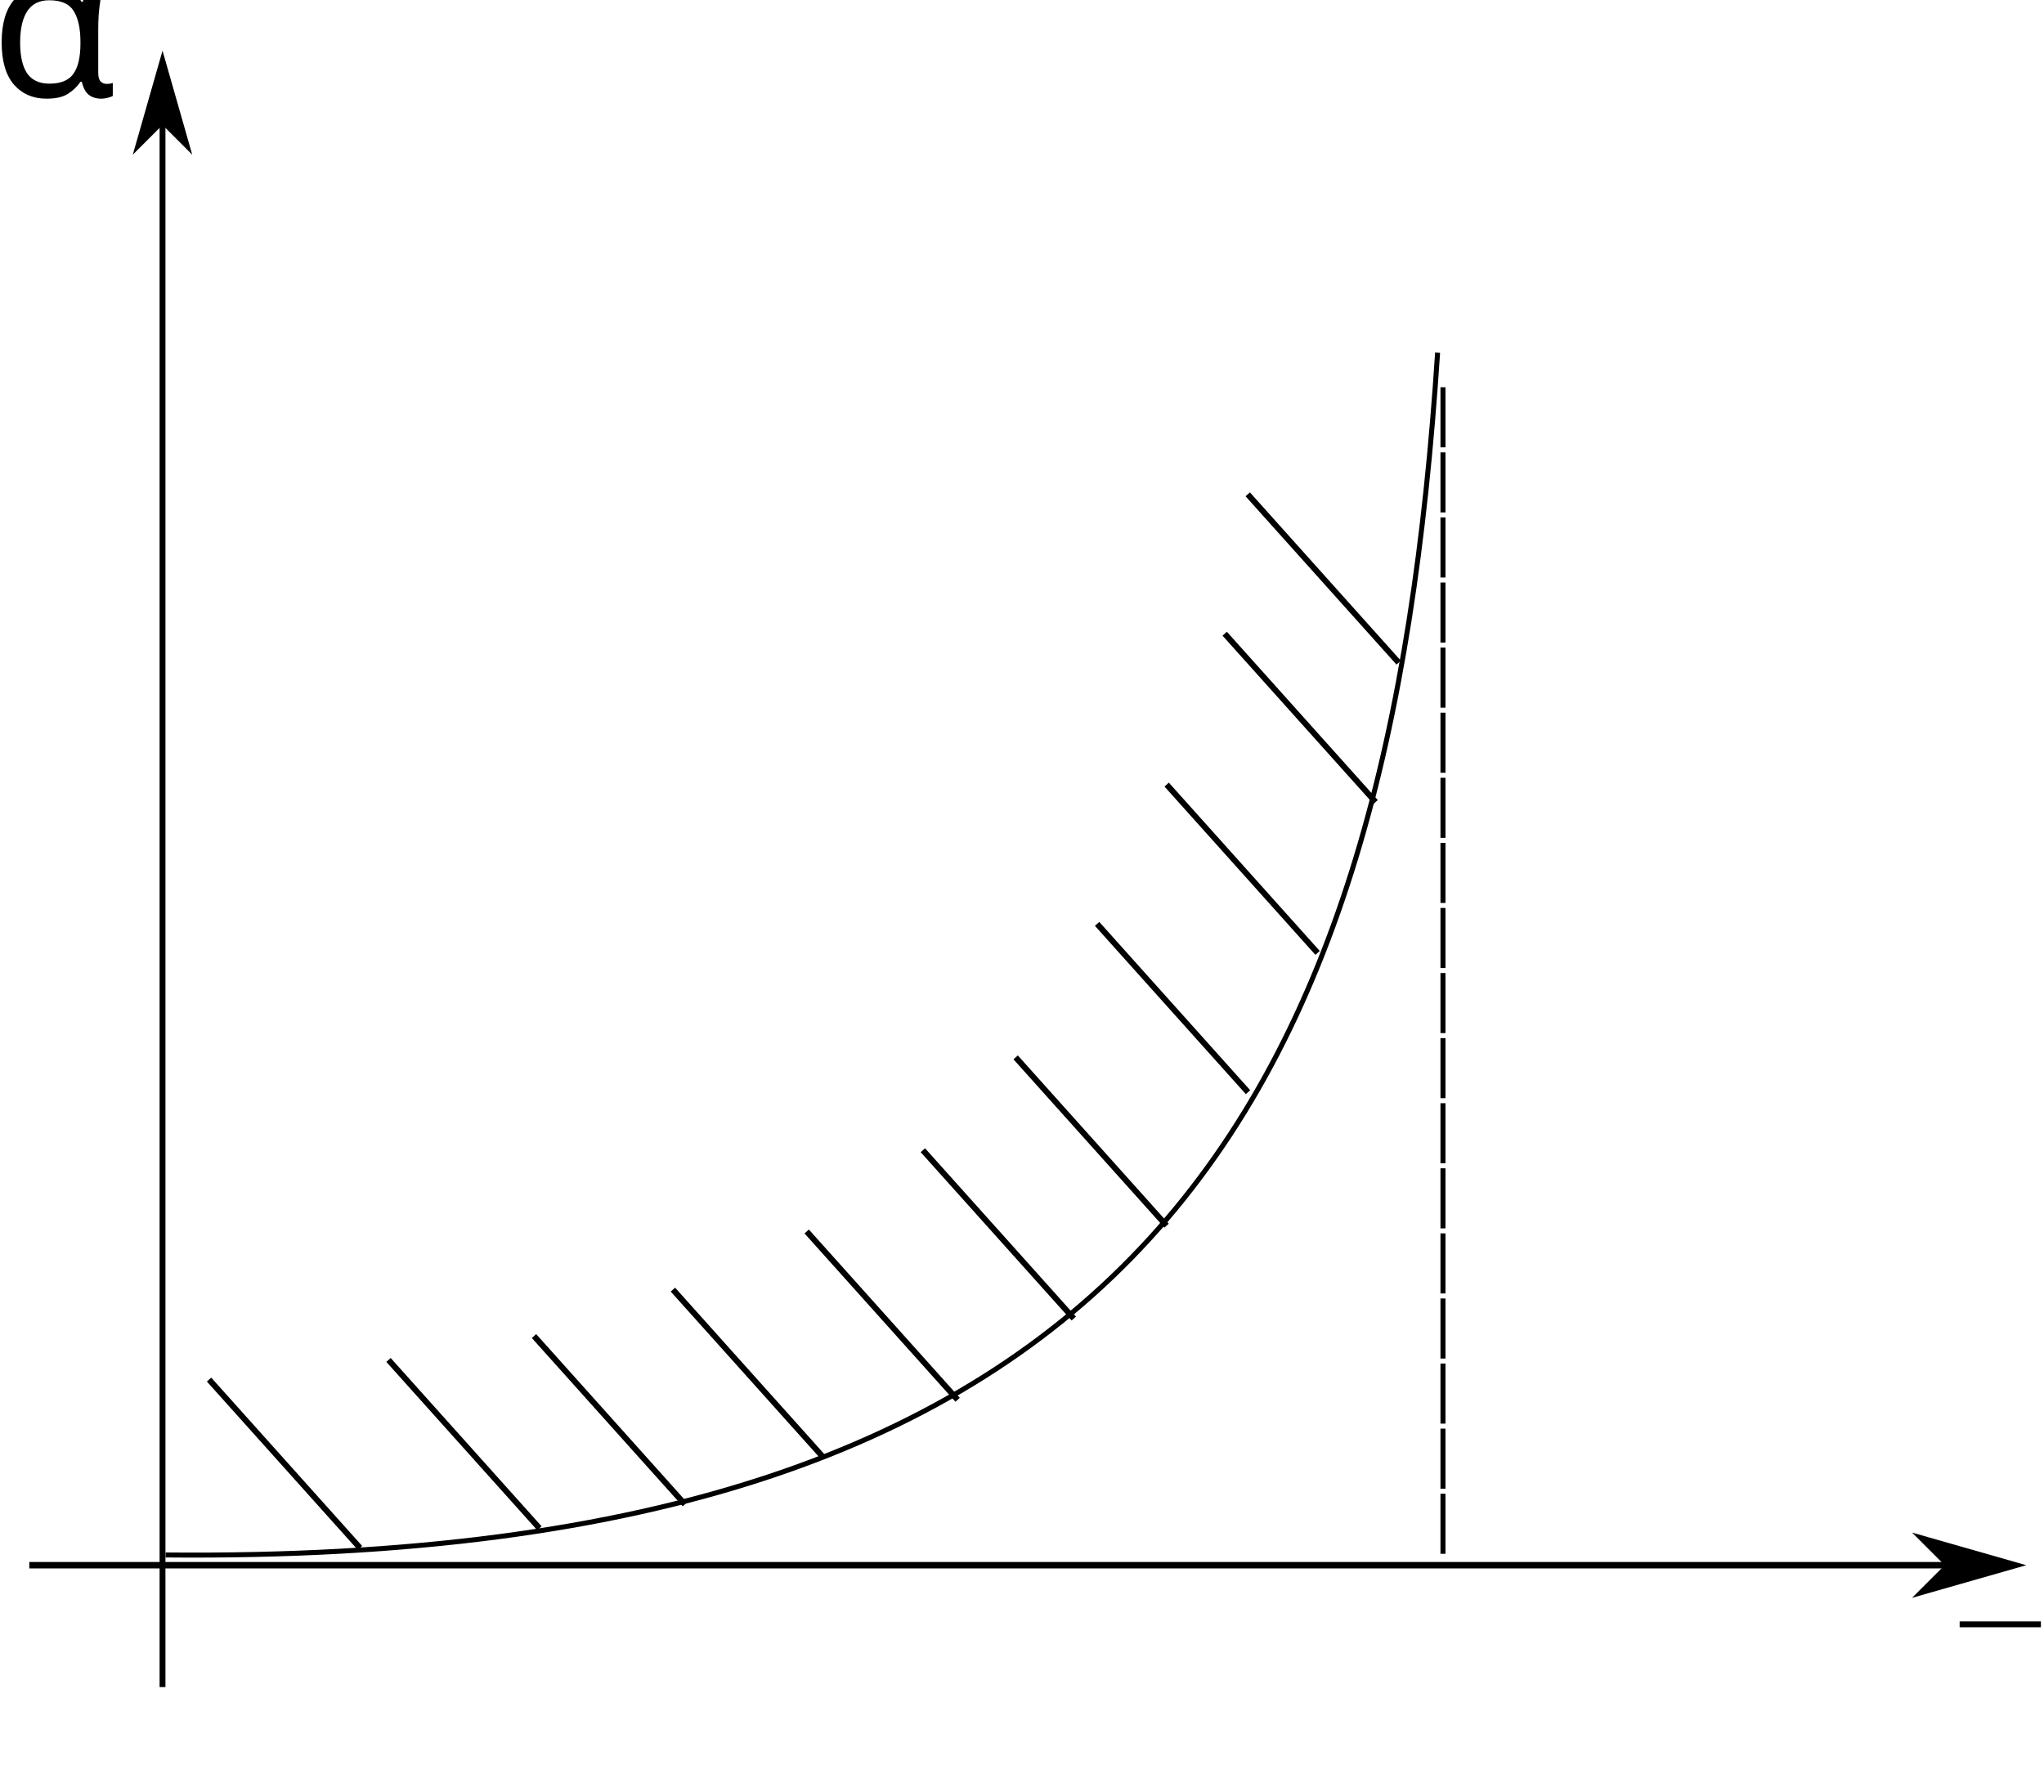
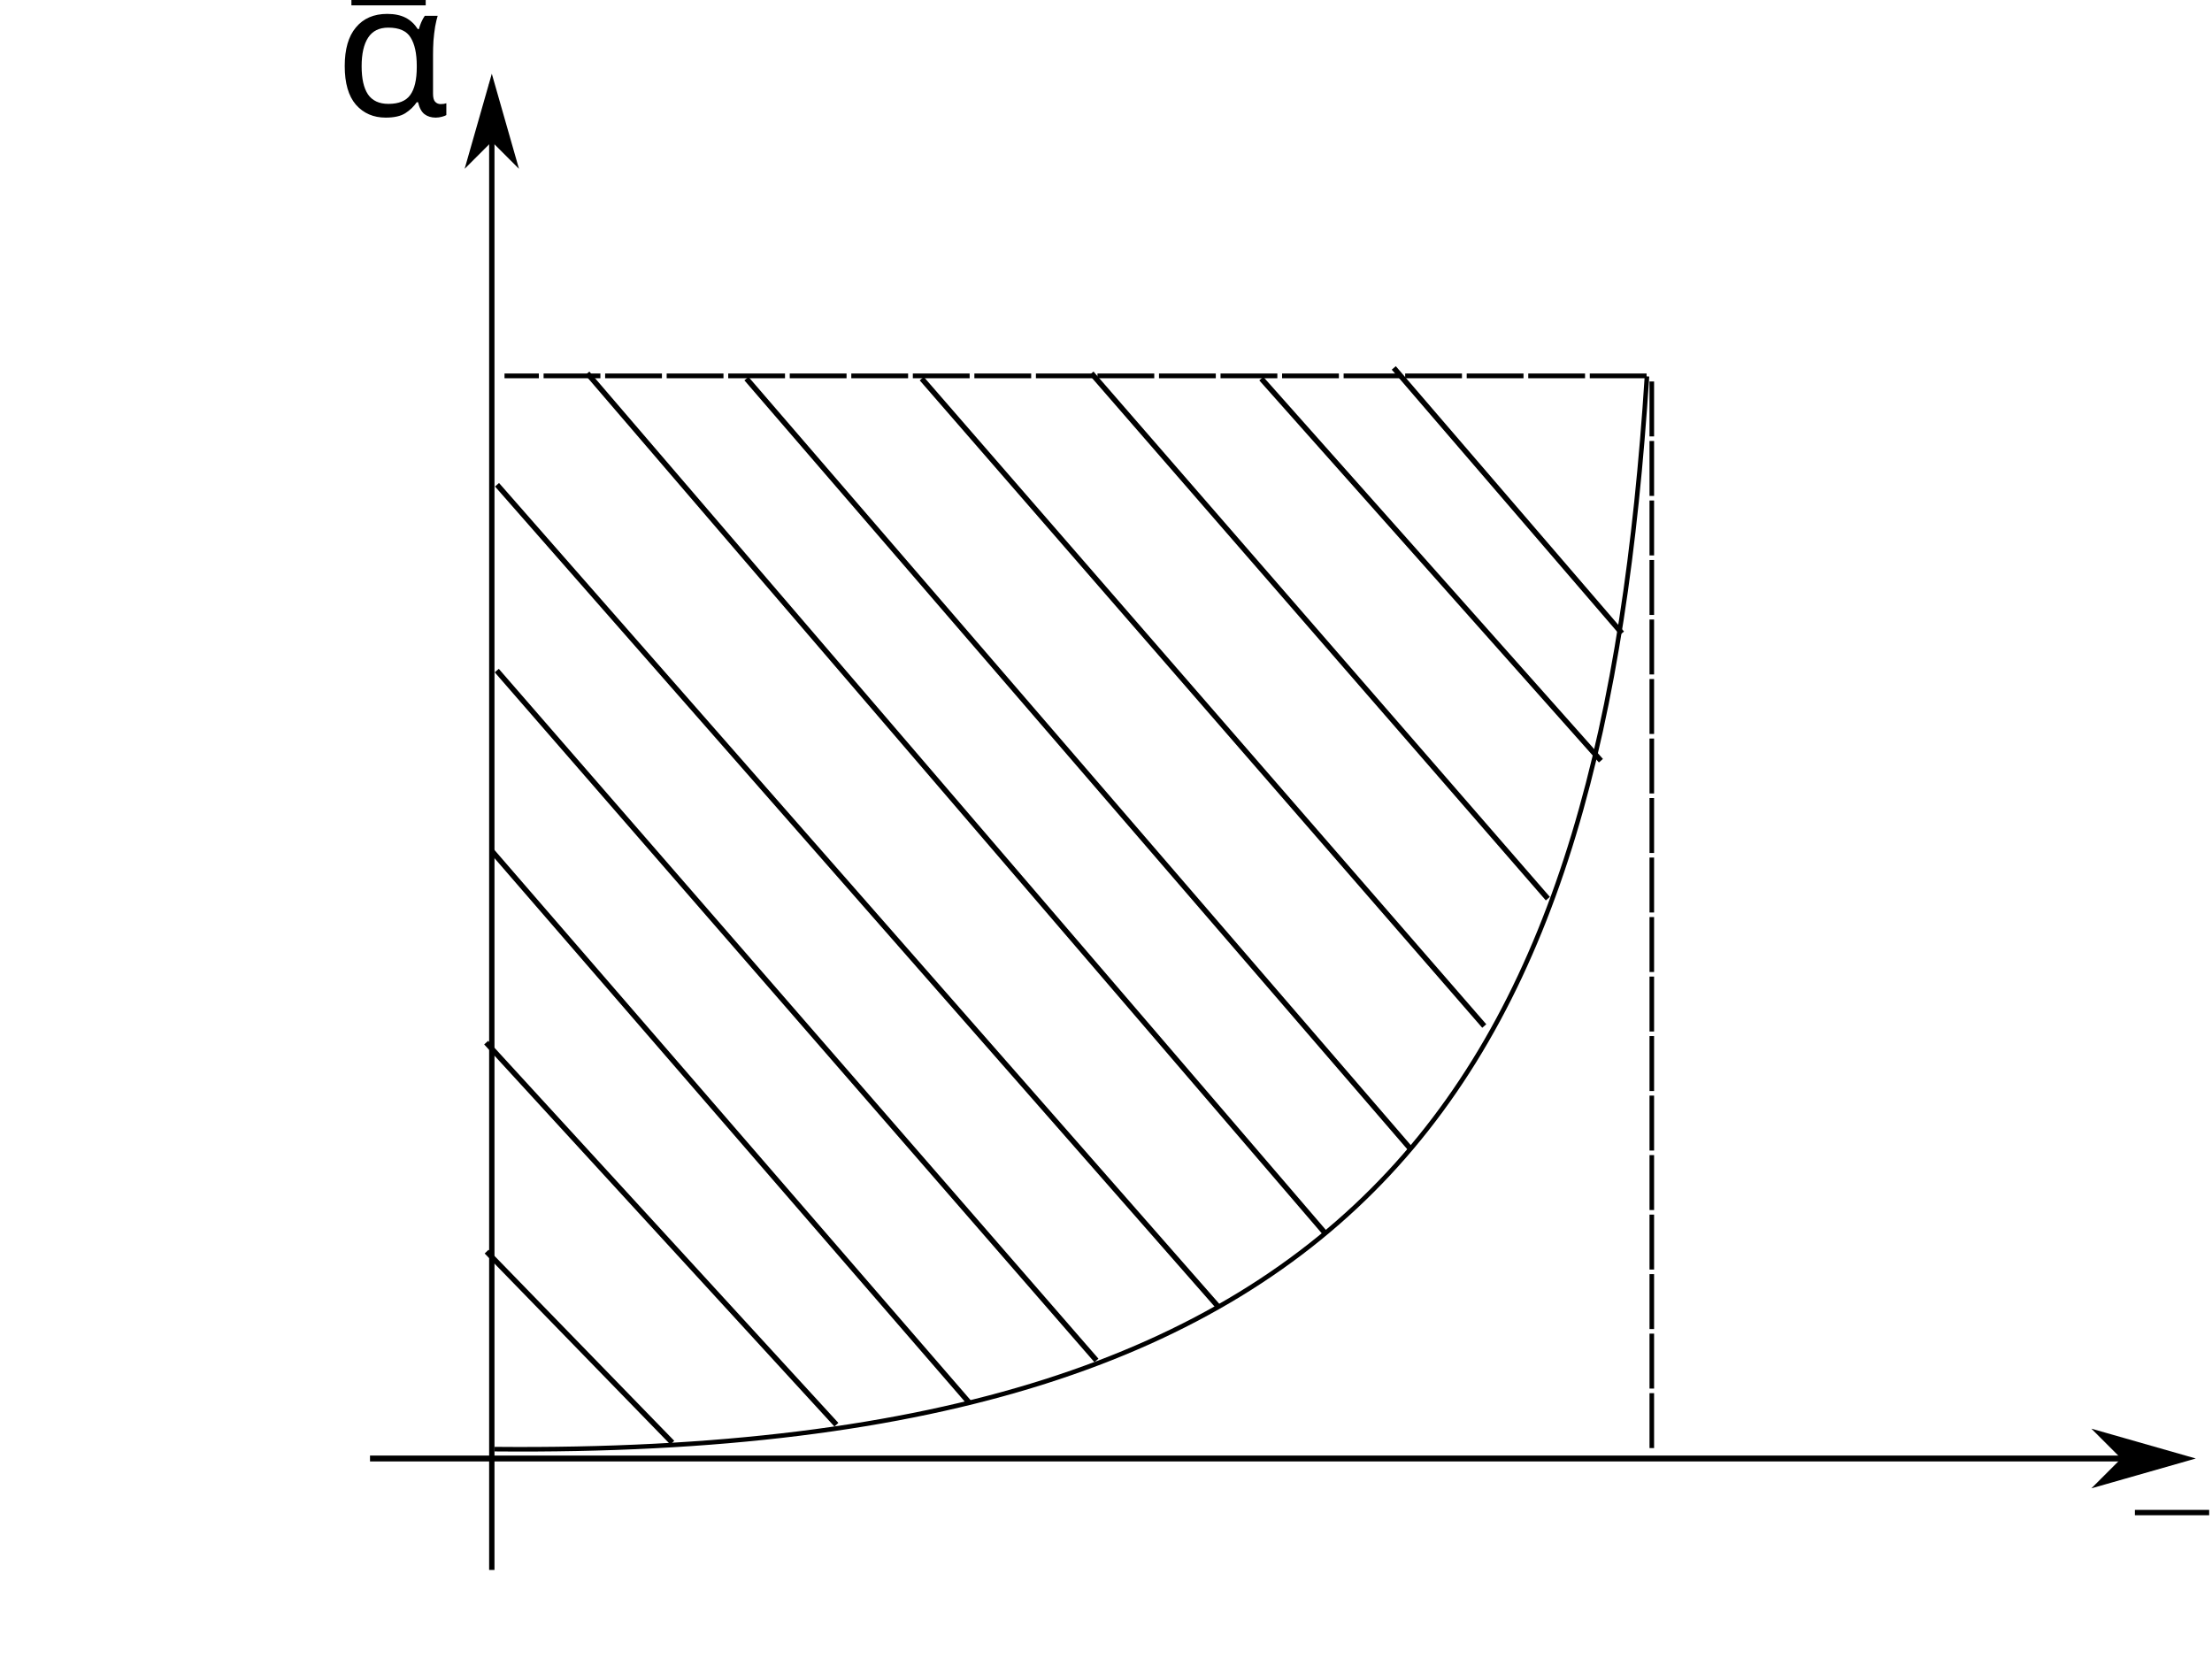
- <svg xmlns="http://www.w3.org/2000/svg" width="349.246" height="306.141" id="svg2" version="1.1">
+ <svg xmlns="http://www.w3.org/2000/svg" width="413.387" height="311.261" id="svg2" version="1.1">
  <defs id="defs4">
    <marker orient="auto" refY="0" refX="0" id="Arrow1Lend" style="overflow:visible">
      <path id="path3762" d="M 0,0 5,-5 -12.5,0 5,5 0,0 z" style="fill-rule:evenodd;stroke:#000000;stroke-width:1pt" transform="matrix(-0.8,0,0,-0.8,-10,0)" />
    </marker>
    <marker orient="auto" refY="0" refX="0" id="Arrow1Lend-1" style="overflow:visible">
      <path id="path3762-7" d="M 0,0 5,-5 -12.5,0 5,5 0,0 z" style="fill-rule:evenodd;stroke:#000000;stroke-width:1pt" transform="matrix(-0.8,0,0,-0.8,-10,0)" />
    </marker>
    <marker orient="auto" refY="0" refX="0" id="Arrow1Lend-1-5" style="overflow:visible">
      <path id="path3762-7-5" d="M 0,0 5,-5 -12.5,0 5,5 0,0 z" style="fill-rule:evenodd;stroke:#000000;stroke-width:1pt" transform="matrix(-0.8,0,0,-0.8,-10,0)" />
    </marker>
    <marker orient="auto" refY="0" refX="0" id="Arrow1Lend-1-1" style="overflow:visible">
      <path id="path3762-7-7" d="M 0,0 5,-5 -12.5,0 5,5 0,0 z" style="fill-rule:evenodd;stroke:#000000;stroke-width:1pt" transform="matrix(-0.8,0,0,-0.8,-10,0)" />
    </marker>
  </defs>
-   <g id="layer1" transform="translate(-42.04736,-167.8769)">
+   <g id="layer1" transform="translate(22.09444,-162.7571)">
    <flowRoot xml:space="preserve" id="flowRoot4223" style="font-size:40px;font-style:normal;font-weight:normal;line-height:125%;letter-spacing:0px;word-spacing:0px;fill:#000000;fill-opacity:1;stroke:none;font-family:Sans" transform="matrix(0.834421,0,0,0.834421,57.34206,64.5281)">
      <flowRegion id="flowRegion4225">
        <rect id="rect4227" width="59.505" height="49.587" x="380.832" y="449.379" />
      </flowRegion>
      <flowPara id="flowPara4229">q</flowPara>
    </flowRoot>
    <path style="fill:none;stroke:#000000;stroke-width:1px;stroke-linecap:butt;stroke-linejoin:miter;stroke-opacity:1" d="m 376.881,445.445 13.884,0" id="path4231" />
    <flowRoot xml:space="preserve" id="flowRoot4233" style="font-size:40px;font-style:normal;font-weight:normal;line-height:125%;letter-spacing:0px;word-spacing:0px;fill:#000000;fill-opacity:1;stroke:none;font-family:Sans">
      <flowRegion id="flowRegion4235">
        <rect id="rect4237" width="155.705" height="128.927" x="90.249" y="111.192" />
      </flowRegion>
      <flowPara id="flowPara4239" />
    </flowRoot>
    <g id="g4245" transform="matrix(2.526588,0,0,2.526588,40.39601,151.399)">
      <text id="text4247" style="font-size:13.8px;font-style:normal;font-weight:normal;text-align:start;text-anchor:start;fill:#000000;font-family:Calibri" y="13.058" x="0" xml:space="preserve">α</text>
      <text id="text4249" style="font-size:13.8px;font-style:normal;font-weight:normal;text-align:start;text-anchor:start;fill:#000000;font-family:Calibri" y="13.058" x="7.8" xml:space="preserve"> </text>
    </g>
-     <path style="fill:none;stroke:#000000;stroke-width:0.854px;stroke-linecap:butt;stroke-linejoin:miter;stroke-opacity:1" d="M 70.341,433.592 C 237.061,435.155 279.414,356.457 287.68,228.146" id="path4258" />
-     <path style="fill:none;stroke:#000000;stroke-width:0.856;stroke-linecap:butt;stroke-linejoin:miter;stroke-miterlimit:4;stroke-opacity:1;stroke-dasharray:10.266, 0.856;stroke-dashoffset:0" d="m 288.599,234.052 0,199.61" id="path4260" />
-     <path style="fill:none;stroke:#000000;stroke-width:1px;stroke-linecap:butt;stroke-linejoin:miter;stroke-opacity:1" d="M 103.552,432.381 77.767,403.62" id="path5363" />
-     <path style="fill:none;stroke:#000000;stroke-width:1px;stroke-linecap:butt;stroke-linejoin:miter;stroke-opacity:1" d="M 134.214,429.025 108.429,400.265" id="path5363-1" />
-     <path style="fill:none;stroke:#000000;stroke-width:1px;stroke-linecap:butt;stroke-linejoin:miter;stroke-opacity:1" d="M 159.074,424.943 133.288,396.182" id="path5363-7" />
-     <path style="fill:none;stroke:#000000;stroke-width:1px;stroke-linecap:butt;stroke-linejoin:miter;stroke-opacity:1" d="M 182.81,417.009 157.024,388.248" id="path5363-4" />
-     <path style="fill:none;stroke:#000000;stroke-width:1px;stroke-linecap:butt;stroke-linejoin:miter;stroke-opacity:1" d="M 205.669,407.075 179.884,378.314" id="path5363-0" />
-     <path style="fill:none;stroke:#000000;stroke-width:1px;stroke-linecap:butt;stroke-linejoin:miter;stroke-opacity:1" d="M 225.521,393.19 199.735,364.43" id="path5363-9" />
-     <path style="fill:none;stroke:#000000;stroke-width:1px;stroke-linecap:butt;stroke-linejoin:miter;stroke-opacity:1" d="M 241.372,377.322 215.587,348.562" id="path5363-48" />
-     <path style="fill:none;stroke:#000000;stroke-width:1px;stroke-linecap:butt;stroke-linejoin:miter;stroke-opacity:1" d="M 255.29,354.512 229.504,325.751" id="path5363-8" />
-     <path style="fill:none;stroke:#000000;stroke-width:1px;stroke-linecap:butt;stroke-linejoin:miter;stroke-opacity:1" d="M 267.174,330.71 241.389,301.949" id="path5363-2" />
-     <path style="fill:none;stroke:#000000;stroke-width:1px;stroke-linecap:butt;stroke-linejoin:miter;stroke-opacity:1" d="M 277.092,304.925 251.306,276.164" id="path5363-45" />
-     <path style="fill:none;stroke:#000000;stroke-width:1px;stroke-linecap:butt;stroke-linejoin:miter;stroke-opacity:1" d="M 281.026,281.106 255.24,252.345" id="path5363-5" />
+     <path style="fill:none;stroke:#000000;stroke-width:0.854px;stroke-linecap:butt;stroke-linejoin:miter;stroke-opacity:1" d="M 70.341,433.592 C 237.061,435.155 277.431,361.416 285.697,233.105" id="path4258" />
+     <path style="fill:none;stroke:#000000;stroke-width:0.856;stroke-linecap:butt;stroke-linejoin:miter;stroke-miterlimit:4;stroke-opacity:1;stroke-dasharray:10.266, 0.856;stroke-dashoffset:0" d="m 286.599,234.052 0,199.61" id="path4260" />
+     <path style="fill:none;stroke:#000000;stroke-width:1px;stroke-linecap:butt;stroke-linejoin:miter;stroke-opacity:1" d="M 103.552,432.381 68.841,396.678" id="path5363" />
+     <path style="fill:none;stroke:#000000;stroke-width:1px;stroke-linecap:butt;stroke-linejoin:miter;stroke-opacity:1" d="M 134.214,429.025 68.759,357.619" id="path5363-1" />
+     <path style="fill:none;stroke:#000000;stroke-width:1px;stroke-linecap:butt;stroke-linejoin:miter;stroke-opacity:1" d="M 159.074,424.943 69.816,321.801" id="path5363-7" />
+     <path style="fill:none;stroke:#000000;stroke-width:1px;stroke-linecap:butt;stroke-linejoin:miter;stroke-opacity:1" d="M 182.81,417.009 70.742,288.081" id="path5363-4" />
+     <path style="fill:none;stroke:#000000;stroke-width:1px;stroke-linecap:butt;stroke-linejoin:miter;stroke-opacity:1" d="M 205.669,407.075 70.792,253.354" id="path5363-0" />
+     <path style="fill:none;stroke:#000000;stroke-width:1px;stroke-linecap:butt;stroke-linejoin:miter;stroke-opacity:1" d="M 225.521,393.19 87.668,232.527" id="path5363-9" />
+     <path style="fill:none;stroke:#000000;stroke-width:1px;stroke-linecap:butt;stroke-linejoin:miter;stroke-opacity:1" d="M 241.372,377.322 117.404,233.519" id="path5363-48" />
+     <path style="fill:none;stroke:#000000;stroke-width:1px;stroke-linecap:butt;stroke-linejoin:miter;stroke-opacity:1" d="M 255.29,354.512 150.164,233.519" id="path5363-8" />
+     <path style="fill:none;stroke:#000000;stroke-width:1px;stroke-linecap:butt;stroke-linejoin:miter;stroke-opacity:1" d="M 267.174,330.71 181.884,232.527" id="path5363-2" />
+     <path style="fill:none;stroke:#000000;stroke-width:1px;stroke-linecap:butt;stroke-linejoin:miter;stroke-opacity:1" d="M 277.092,304.925 213.62,233.519" id="path5363-45" />
+     <path style="fill:none;stroke:#000000;stroke-width:1px;stroke-linecap:butt;stroke-linejoin:miter;stroke-opacity:1" d="M 281.026,281.106 238.381,231.519" id="path5363-5" />
    <path style="fill:none;stroke:#000000;stroke-width:1px;stroke-linecap:butt;stroke-linejoin:miter;stroke-opacity:1;marker-end:url(#Arrow1Lend-1)" d="m 69.816,456.166 0,-277.69" id="path3038" />
    <path style="fill:none;stroke:#000000;stroke-width:1.098px;stroke-linecap:butt;stroke-linejoin:miter;stroke-opacity:1;marker-end:url(#Arrow1Lend-1)" d="m 47.055,435.34 339.08,0" id="path3038-1" />
+     <path style="fill:none;stroke:#000000;stroke-width:0.885;stroke-linecap:butt;stroke-linejoin:miter;stroke-miterlimit:4;stroke-opacity:1;stroke-dasharray:10.616, 0.885;stroke-dashoffset:0" d="m 285.626,233.006 -213.435,0" id="path4260-1" />
+     <flowRoot xml:space="preserve" id="flowRoot3035" style="font-size:40px;font-style:normal;font-weight:normal;line-height:125%;letter-spacing:0px;word-spacing:0px;fill:#000000;fill-opacity:1;stroke:none;font-family:Sans" transform="matrix(0.5929656,0,0,0.5929656,140.6004,278.4965)">
+       <flowRegion id="flowRegion3037">
+         <rect id="rect3039" width="213.226" height="71.406" x="162.647" y="274.405" />
+       </flowRegion>
+       <flowPara id="flowPara3041">8000 кВт</flowPara>
+     </flowRoot>
+     <flowRoot xml:space="preserve" id="flowRoot3035-7" style="font-size:40px;font-style:normal;font-weight:normal;line-height:125%;letter-spacing:0px;word-spacing:0px;fill:#000000;fill-opacity:1;stroke:none;font-family:Sans" transform="matrix(0.41929,-0.41929,0.41929,0.41929,-208.3088,251.5683)">
+       <flowRegion id="flowRegion3037-4">
+         <rect id="rect3039-0" width="213.226" height="71.406" x="162.647" y="274.405" />
+       </flowRegion>
+       <flowPara id="flowPara3041-9">75,9 кВт/К</flowPara>
+     </flowRoot>
+     <path style="fill:none;stroke:#000000;stroke-width:1px;stroke-linecap:butt;stroke-linejoin:miter;stroke-opacity:1" d="m 43.58,163.257 13.884,0" id="path4231-4" />
  </g>
</svg>
